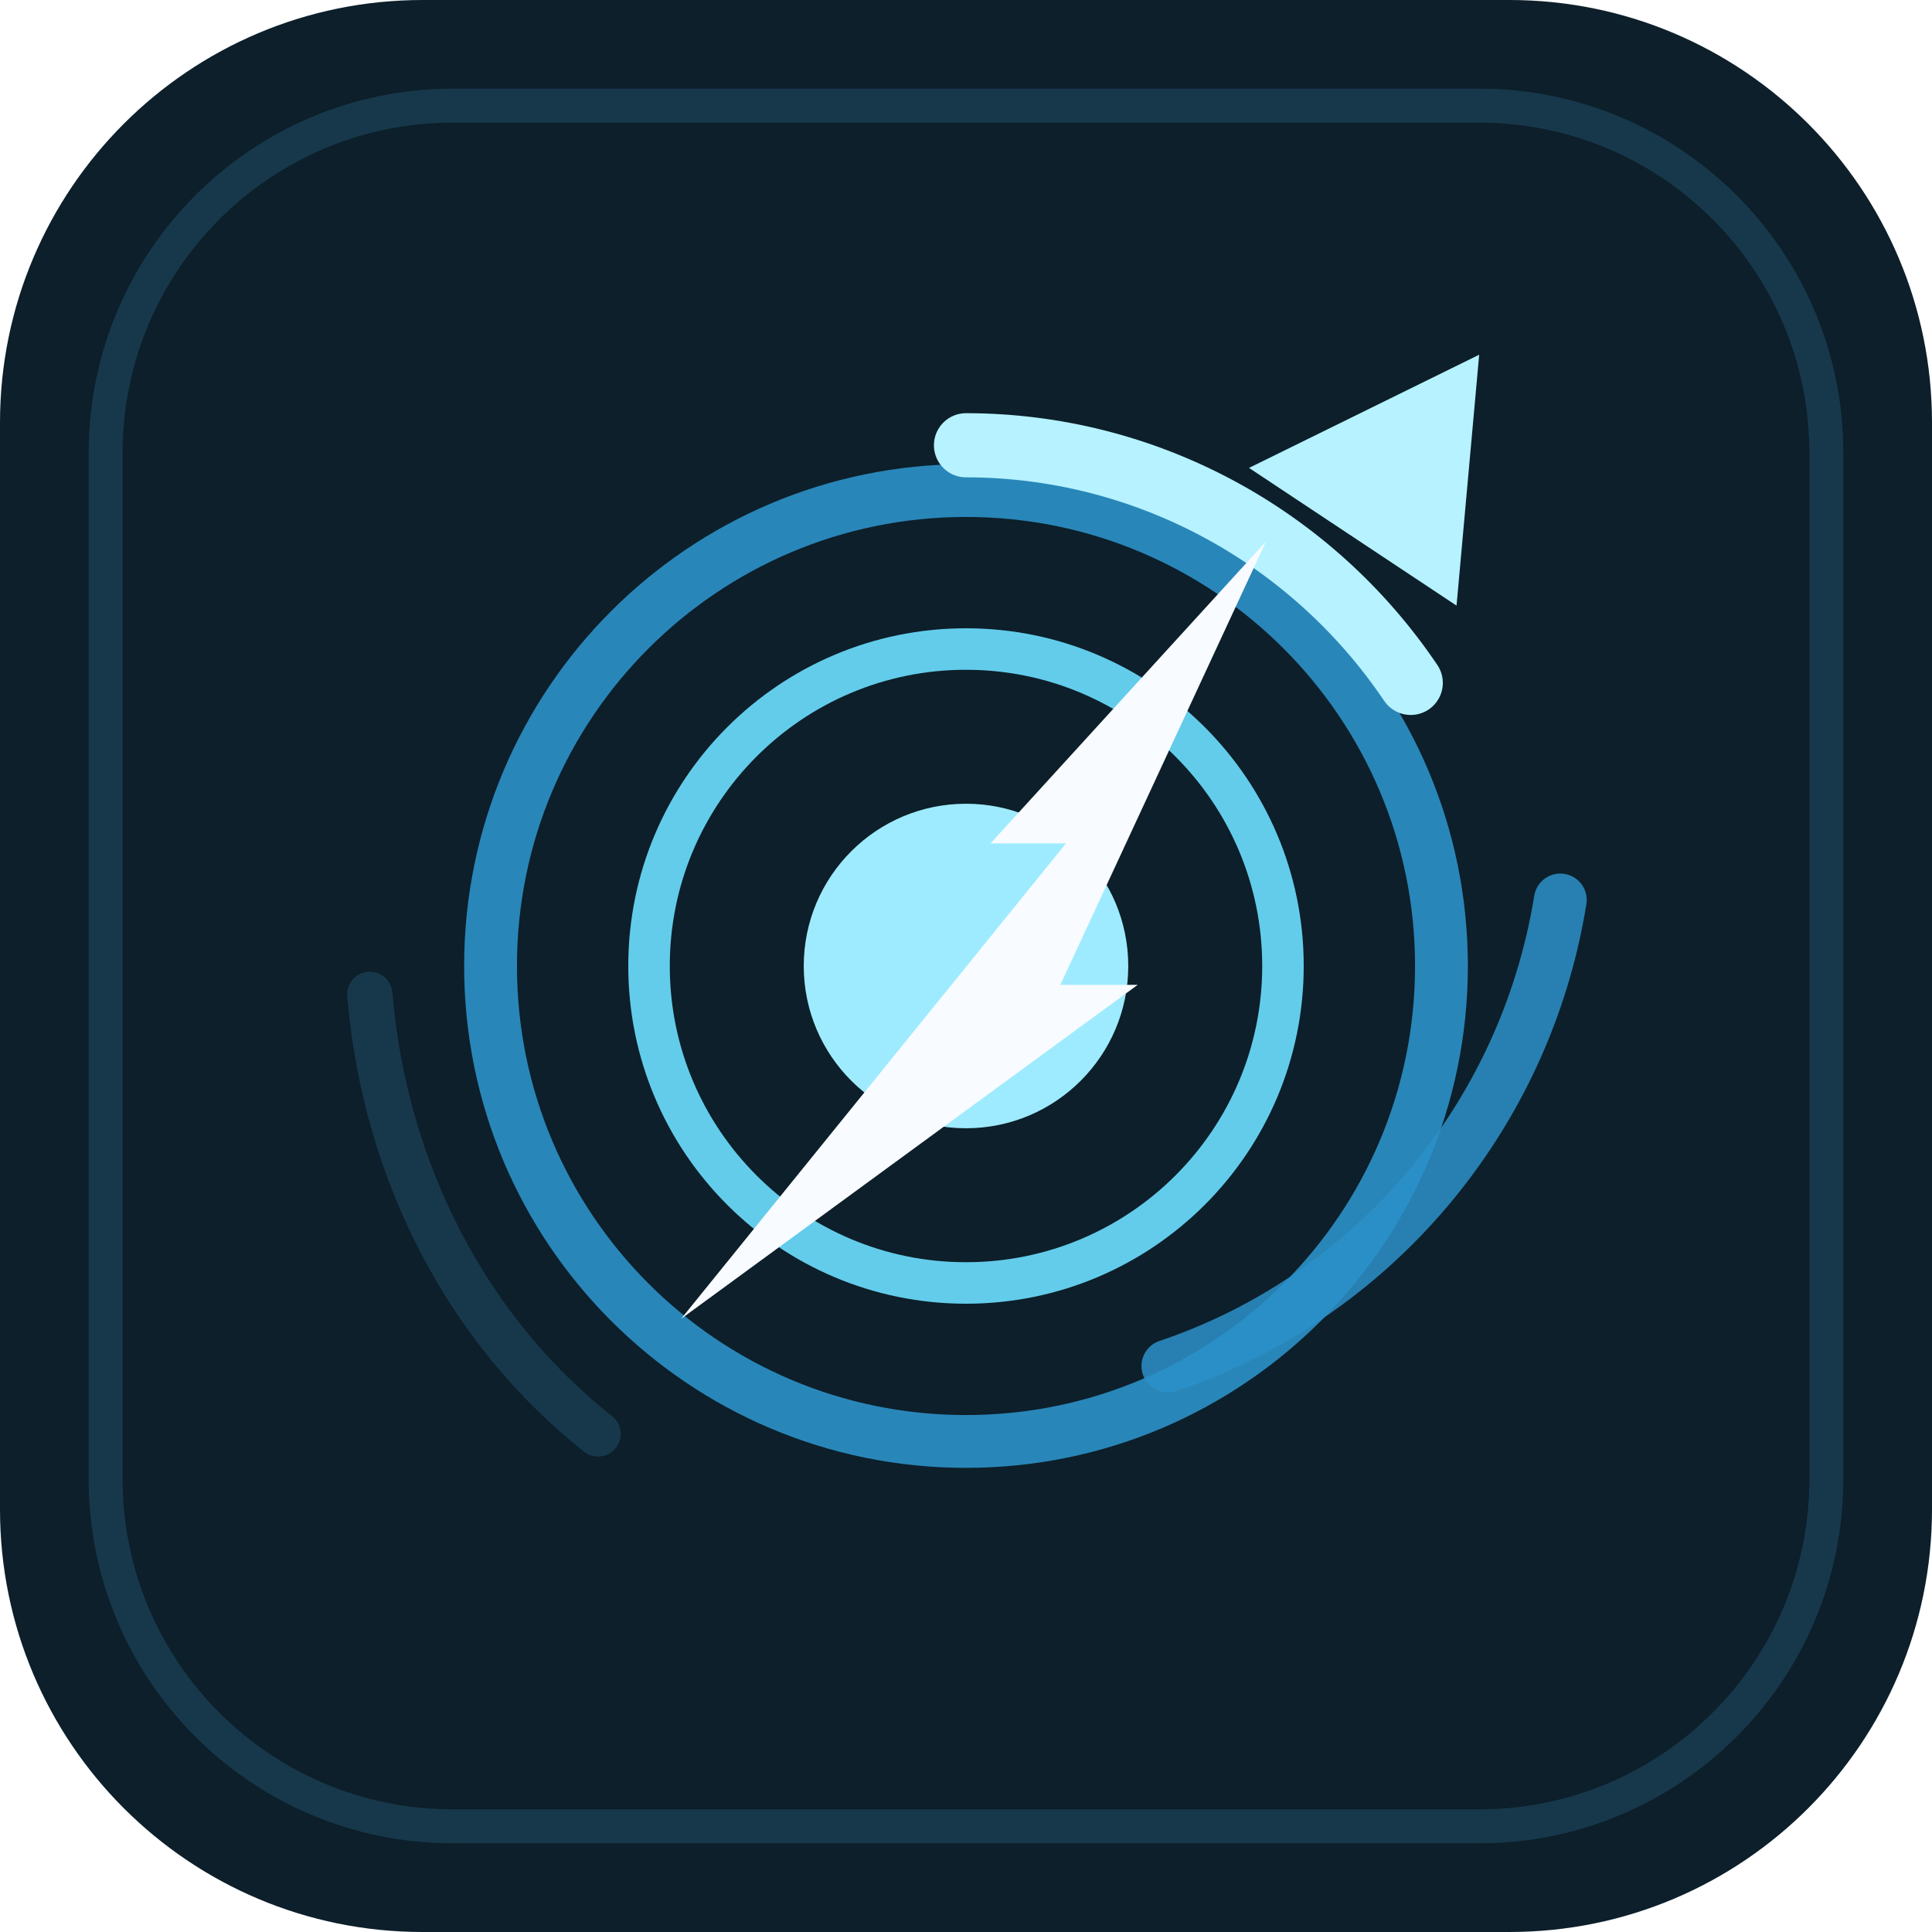
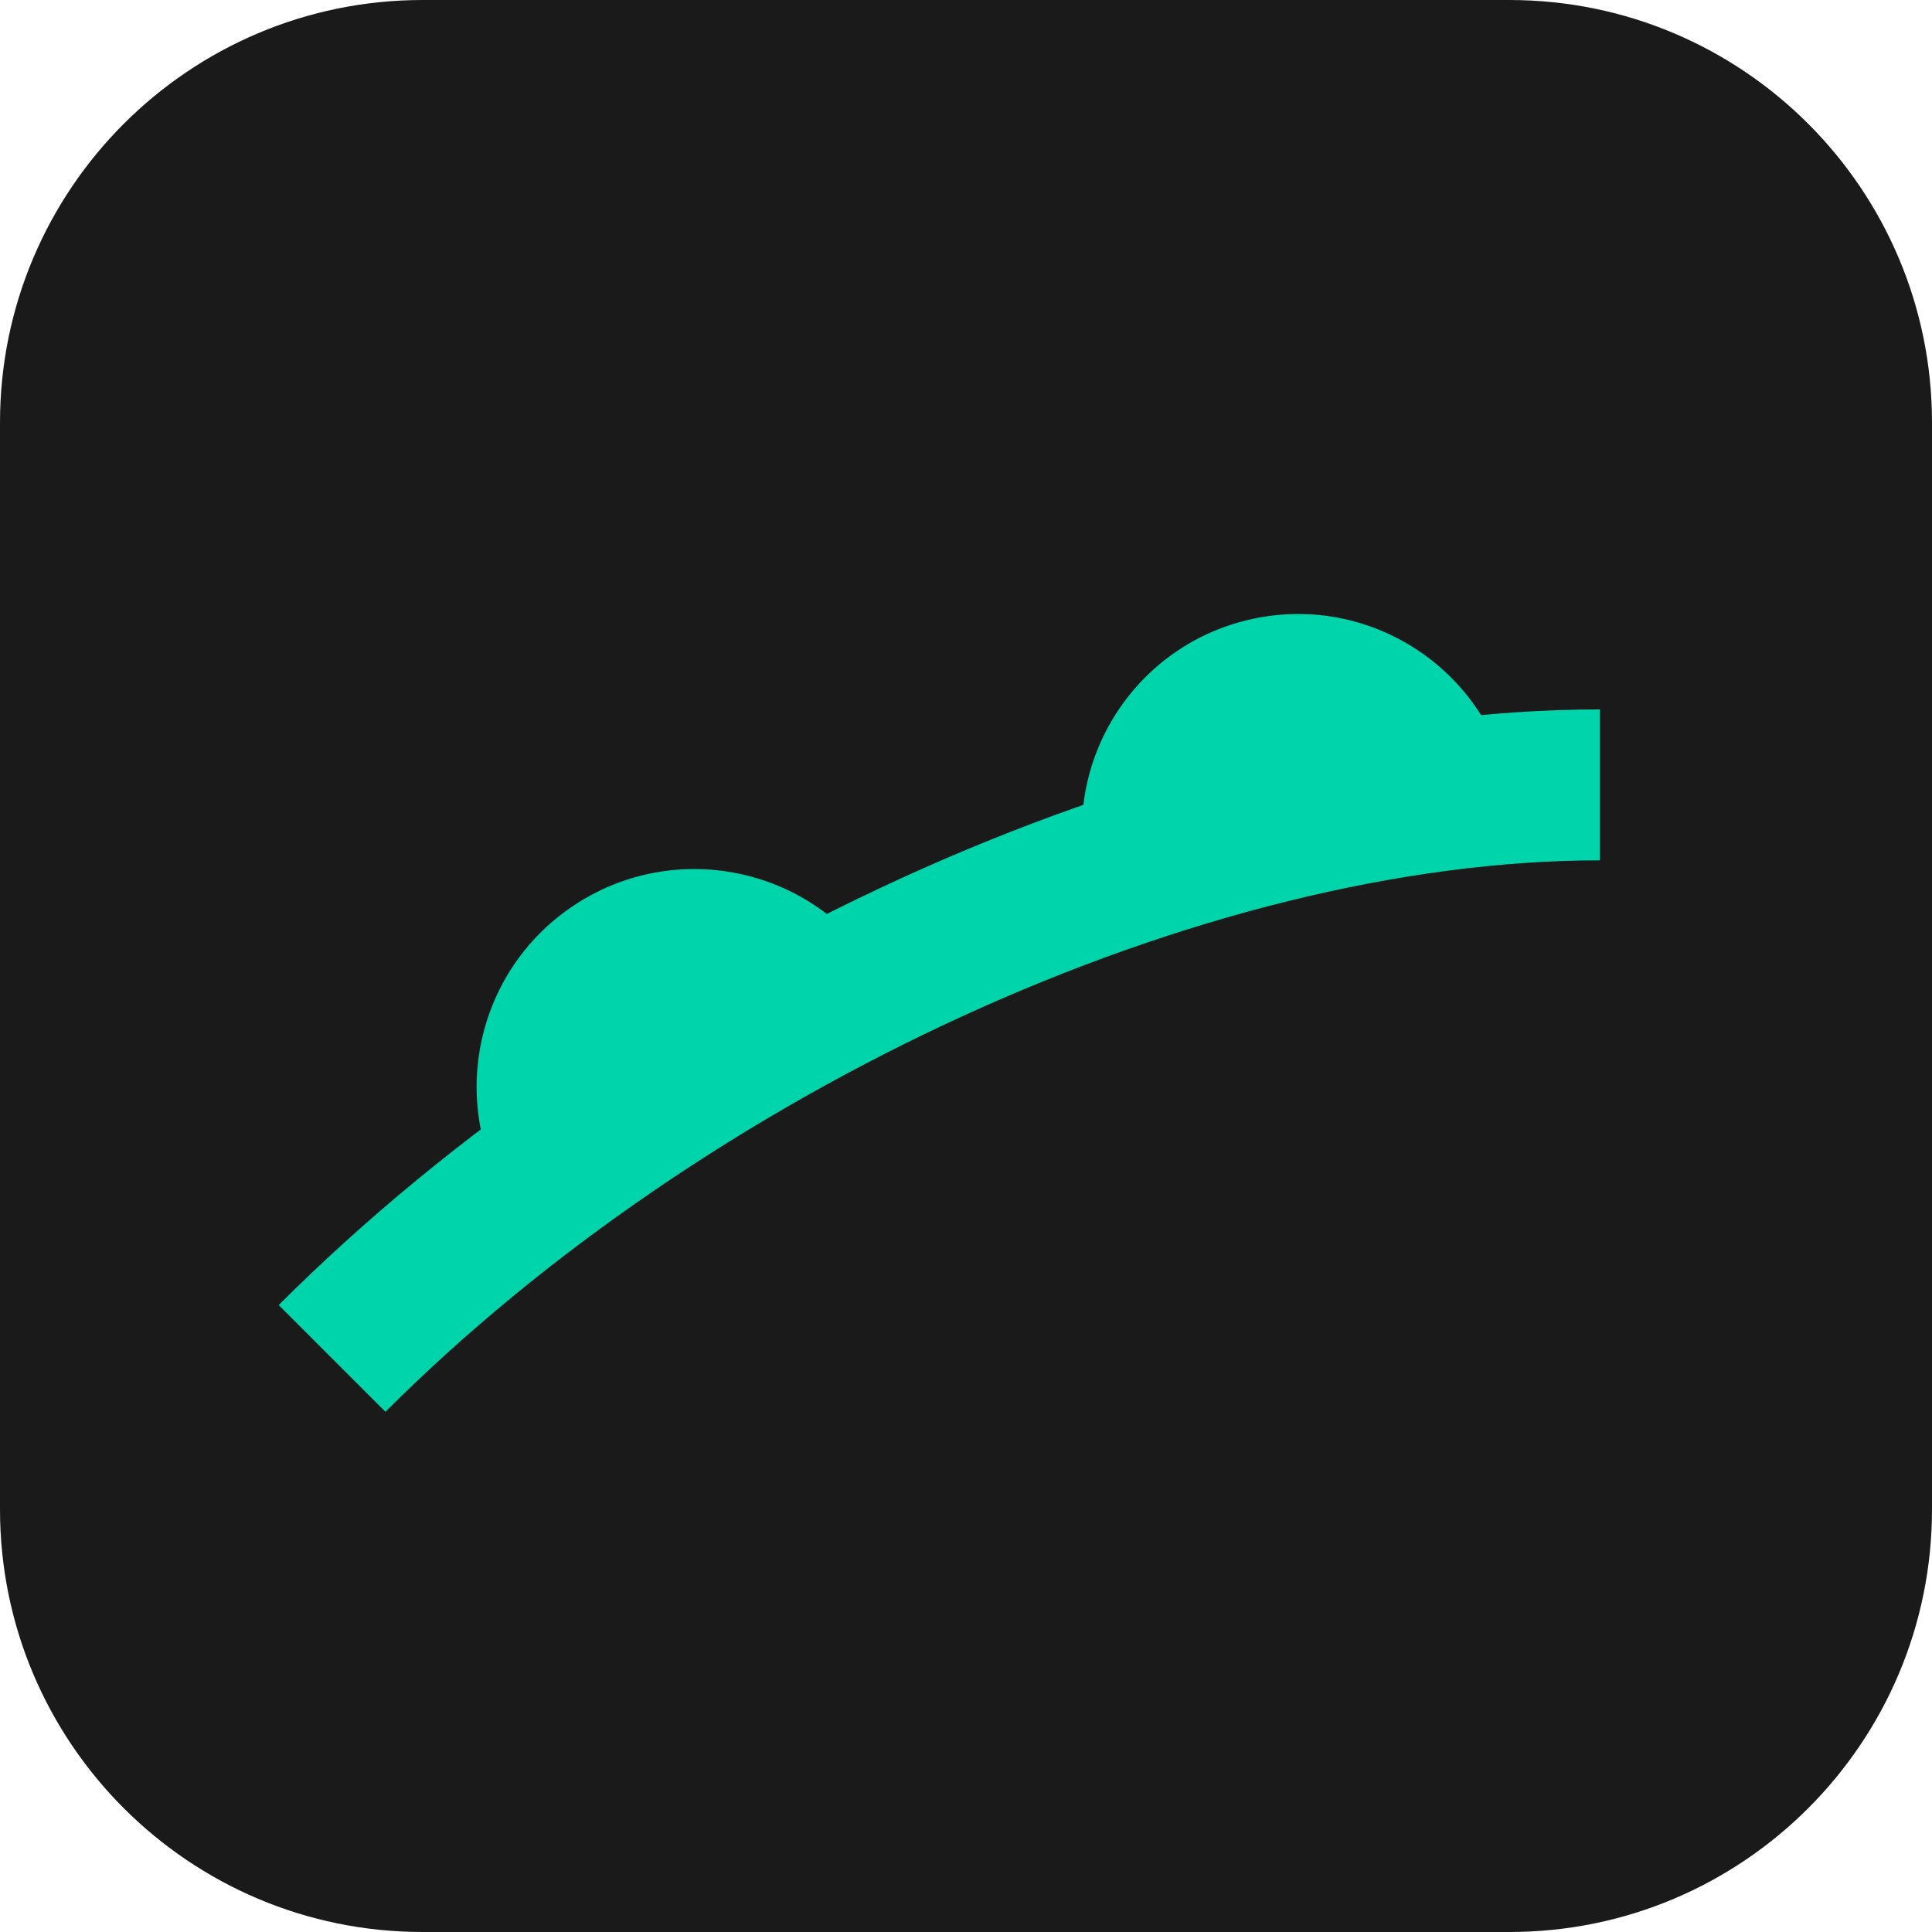
- <svg xmlns="http://www.w3.org/2000/svg" width="1024" height="1024" viewBox="0 0 1024 1024" fill="none">
-   <rect width="1024" height="1024" rx="224" fill="#0C1F2A" />
-   <rect x="56" y="56" width="912" height="912" rx="184" stroke="#17384B" stroke-width="18" />
-   <circle cx="512" cy="512" r="252" stroke="#2C91C9" stroke-width="28" opacity="0.9" />
-   <circle cx="512" cy="512" r="168" stroke="#67D5F4" stroke-width="22" opacity="0.95" />
-   <circle cx="512" cy="512" r="86" fill="#9EEBFF" />
-   <path d="M512 236C606.456 236 694.64 283.265 747.725 361.95" stroke="#B6F2FF" stroke-width="34" stroke-linecap="round" />
-   <path d="M772 321L784 188L662 248" fill="#B6F2FF" />
-   <path d="M361 699L565 447L525 447L671 287L562 522L603 522L361 699Z" fill="#F8FBFF" />
-   <path d="M619 724C727.143 687.655 808.25 592.897 827 477" stroke="#2C91C9" stroke-width="28" stroke-linecap="round" opacity="0.85" />
-   <path d="M317 760C248.287 705.744 204 621.714 196 527" stroke="#17384B" stroke-width="24" stroke-linecap="round" />
+ <svg xmlns="http://www.w3.org/2000/svg" width="1024" height="1024" viewBox="0 0 64 64">
+   <rect width="64" height="64" rx="14" fill="#1a1a1a" />
+   <path d="M11 45C22 34 39 26 53 26" fill="none" stroke="#00d4aa" stroke-width="5" />
+   <path d="M17 40A7 7 0 0 1 29 32Z M36 29A7 7 0 0 1 50 26Z" fill="#00d4aa" />
</svg>
